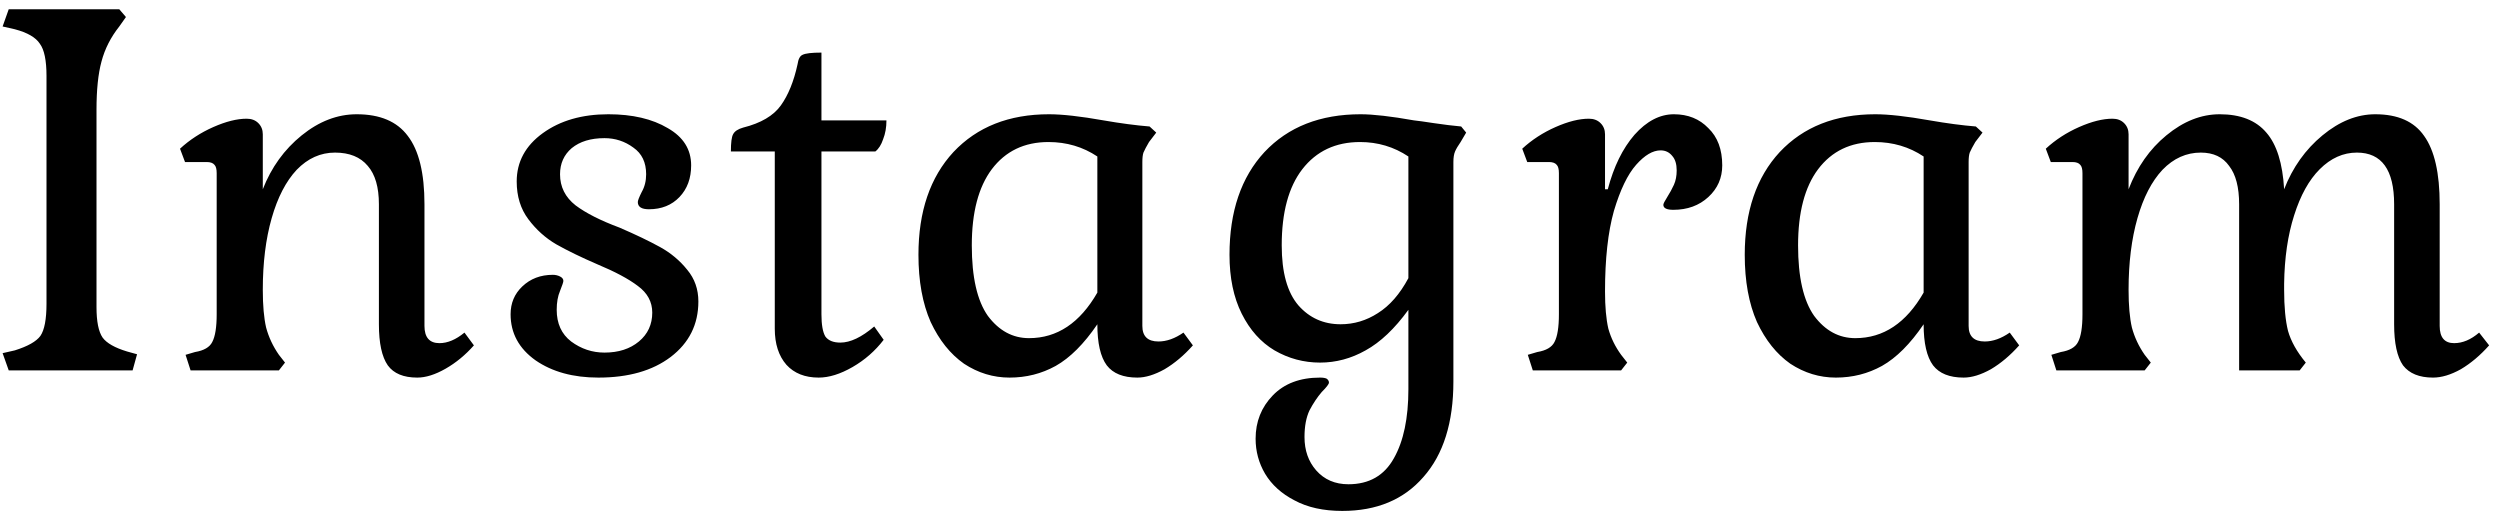
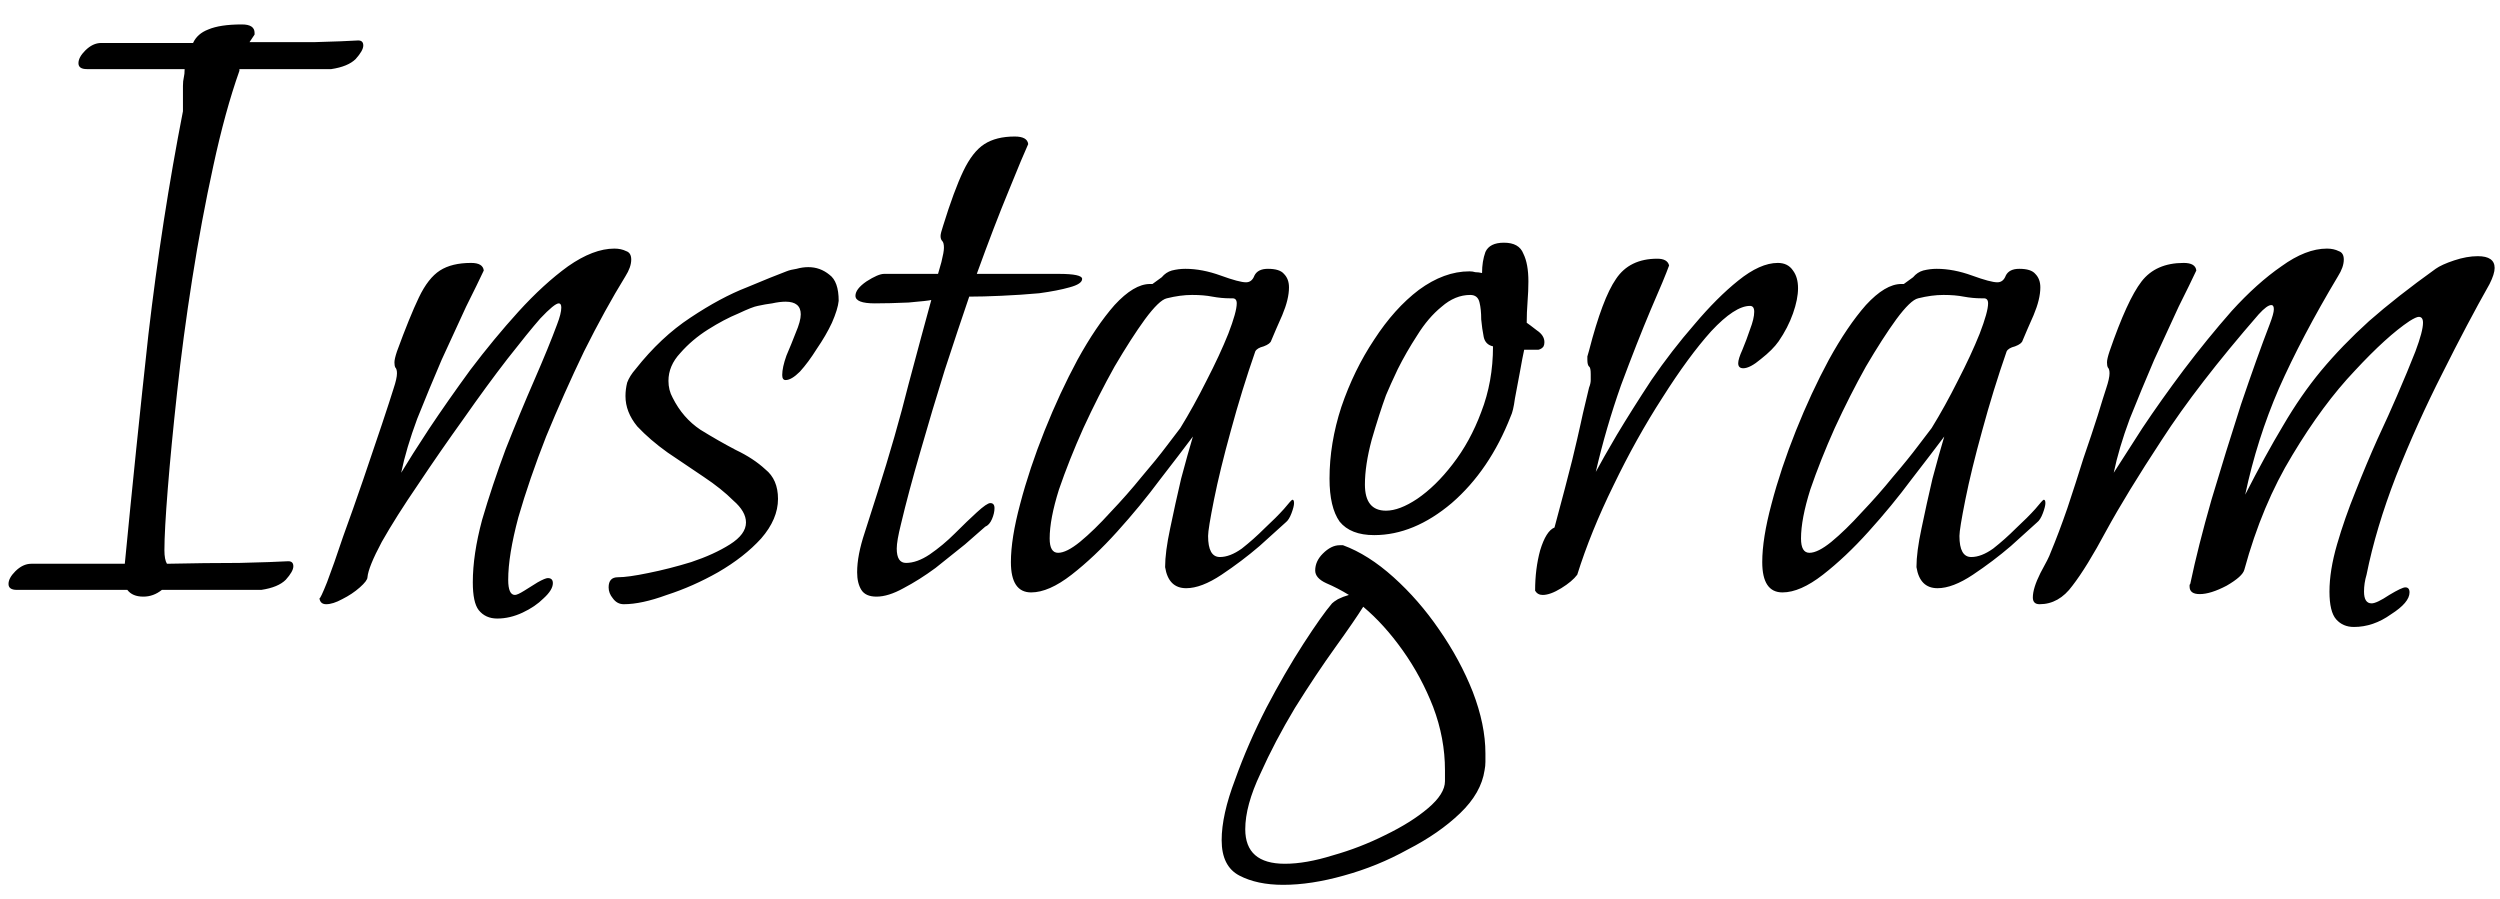
- <svg xmlns="http://www.w3.org/2000/svg" width="135" height="28" viewBox="0 0 135 28" fill="none">
-   <path d="M0.141 19.07L0.801 18.92C1.501 18.7 1.961 18.44 2.181 18.14C2.401 17.82 2.511 17.24 2.511 16.4V4.1C2.511 3.26 2.391 2.68 2.151 2.36C1.931 2.02 1.481 1.76 0.801 1.58L0.141 1.43L0.471 0.5H6.441L6.801 0.92L6.441 1.43C5.981 2.01 5.661 2.64 5.481 3.32C5.301 3.98 5.211 4.85 5.211 5.93V16.58C5.211 17.36 5.321 17.91 5.541 18.23C5.761 18.53 6.201 18.78 6.861 18.98L7.401 19.13L7.161 20H0.471L0.141 19.07ZM22.531 20.39C21.791 20.39 21.261 20.17 20.941 19.73C20.621 19.27 20.461 18.53 20.461 17.51V11.03C20.461 10.11 20.261 9.42 19.861 8.96C19.461 8.48 18.871 8.24 18.091 8.24C17.311 8.24 16.621 8.55 16.021 9.17C15.441 9.79 14.991 10.66 14.671 11.78C14.351 12.9 14.191 14.19 14.191 15.65C14.191 16.49 14.251 17.17 14.371 17.69C14.511 18.21 14.741 18.7 15.061 19.16L15.391 19.58L15.061 20H10.291L10.021 19.16L10.531 19.01C11.011 18.93 11.321 18.75 11.461 18.47C11.621 18.17 11.701 17.67 11.701 16.97V9.35C11.701 9.13 11.661 8.98 11.581 8.9C11.501 8.8 11.361 8.75 11.161 8.75H9.991L9.721 8.03C10.241 7.55 10.841 7.16 11.521 6.86C12.201 6.56 12.801 6.41 13.321 6.41C13.581 6.41 13.791 6.49 13.951 6.65C14.111 6.81 14.191 7.01 14.191 7.25V10.22C14.651 9.04 15.351 8.07 16.291 7.31C17.231 6.55 18.221 6.17 19.261 6.17C20.521 6.17 21.441 6.56 22.021 7.34C22.621 8.12 22.921 9.35 22.921 11.03V17.6C22.921 18.22 23.191 18.53 23.731 18.53C24.171 18.53 24.621 18.34 25.081 17.96L25.591 18.65C25.131 19.17 24.621 19.59 24.061 19.91C23.501 20.23 22.991 20.39 22.531 20.39ZM32.312 20.39C30.952 20.39 29.822 20.08 28.922 19.46C28.022 18.82 27.572 17.99 27.572 16.97C27.572 16.37 27.782 15.87 28.202 15.47C28.642 15.05 29.192 14.84 29.852 14.84C29.992 14.84 30.122 14.87 30.242 14.93C30.362 14.99 30.422 15.07 30.422 15.17C30.422 15.23 30.362 15.41 30.242 15.71C30.122 15.99 30.062 16.33 30.062 16.73C30.062 17.47 30.322 18.04 30.842 18.44C31.382 18.84 31.982 19.04 32.642 19.04C33.402 19.04 34.022 18.84 34.502 18.44C34.982 18.04 35.222 17.52 35.222 16.88C35.222 16.3 34.962 15.82 34.442 15.44C33.942 15.06 33.212 14.67 32.252 14.27C31.372 13.89 30.632 13.53 30.032 13.19C29.452 12.85 28.952 12.4 28.532 11.84C28.112 11.28 27.902 10.6 27.902 9.8C27.902 8.74 28.372 7.87 29.312 7.19C30.252 6.51 31.432 6.17 32.852 6.17C34.152 6.17 35.222 6.42 36.062 6.92C36.902 7.4 37.322 8.07 37.322 8.93C37.322 9.63 37.112 10.2 36.692 10.64C36.272 11.08 35.722 11.3 35.042 11.3C34.642 11.3 34.442 11.17 34.442 10.91C34.442 10.83 34.512 10.65 34.652 10.37C34.812 10.09 34.892 9.77 34.892 9.41C34.892 8.77 34.662 8.29 34.202 7.97C33.742 7.63 33.222 7.46 32.642 7.46C31.902 7.46 31.312 7.64 30.872 8C30.452 8.36 30.242 8.83 30.242 9.41C30.242 10.09 30.522 10.65 31.082 11.09C31.642 11.51 32.432 11.91 33.452 12.29C34.332 12.67 35.062 13.02 35.642 13.34C36.222 13.66 36.712 14.07 37.112 14.57C37.512 15.05 37.712 15.62 37.712 16.28C37.712 17.52 37.212 18.52 36.212 19.28C35.232 20.02 33.932 20.39 32.312 20.39ZM44.208 20.39C43.468 20.39 42.888 20.16 42.468 19.7C42.048 19.22 41.838 18.57 41.838 17.75V8.18H39.468C39.468 7.7 39.508 7.39 39.588 7.25C39.668 7.09 39.848 6.97 40.128 6.89C41.088 6.65 41.768 6.25 42.168 5.69C42.568 5.13 42.868 4.39 43.068 3.47C43.108 3.19 43.198 3.02 43.338 2.96C43.498 2.88 43.838 2.84 44.358 2.84V6.5H47.868C47.868 6.88 47.808 7.22 47.688 7.52C47.588 7.82 47.448 8.04 47.268 8.18H44.358V16.97C44.358 17.53 44.428 17.93 44.568 18.17C44.728 18.39 44.998 18.5 45.378 18.5C45.918 18.5 46.528 18.21 47.208 17.63L47.718 18.35C47.258 18.95 46.698 19.44 46.038 19.82C45.378 20.2 44.768 20.39 44.208 20.39ZM54.517 20.39C53.636 20.39 52.816 20.14 52.056 19.64C51.316 19.12 50.717 18.37 50.257 17.39C49.816 16.39 49.596 15.18 49.596 13.76C49.596 11.42 50.227 9.57 51.486 8.21C52.767 6.85 54.486 6.17 56.647 6.17C57.367 6.17 58.346 6.28 59.587 6.5C60.507 6.66 61.337 6.77 62.077 6.83L62.437 7.16L62.047 7.67C61.907 7.91 61.806 8.1 61.746 8.24C61.706 8.36 61.687 8.53 61.687 8.75V17.6C61.687 18.16 61.977 18.44 62.556 18.44C62.996 18.44 63.447 18.28 63.907 17.96L64.416 18.65C63.937 19.19 63.426 19.62 62.886 19.94C62.346 20.24 61.856 20.39 61.416 20.39C60.657 20.39 60.106 20.17 59.767 19.73C59.426 19.27 59.257 18.53 59.257 17.51C58.536 18.57 57.786 19.32 57.007 19.76C56.246 20.18 55.416 20.39 54.517 20.39ZM55.566 18.26C57.087 18.26 58.316 17.44 59.257 15.8V8.45C58.477 7.93 57.596 7.67 56.617 7.67C55.316 7.67 54.297 8.16 53.556 9.14C52.837 10.1 52.477 11.47 52.477 13.25C52.477 14.97 52.767 16.24 53.346 17.06C53.947 17.86 54.687 18.26 55.566 18.26ZM72.483 27.59C71.463 27.59 70.603 27.4 69.903 27.02C69.203 26.66 68.673 26.18 68.313 25.58C67.973 25 67.803 24.37 67.803 23.69C67.803 22.77 68.113 21.99 68.733 21.35C69.353 20.71 70.203 20.39 71.283 20.39C71.443 20.39 71.563 20.41 71.643 20.45C71.723 20.51 71.763 20.58 71.763 20.66C71.763 20.74 71.633 20.91 71.373 21.17C71.133 21.45 70.913 21.78 70.713 22.16C70.533 22.54 70.443 23.02 70.443 23.6C70.443 24.32 70.653 24.92 71.073 25.4C71.513 25.9 72.093 26.15 72.813 26.15C73.933 26.15 74.753 25.68 75.273 24.74C75.793 23.82 76.053 22.58 76.053 21.02V16.73C75.313 17.75 74.543 18.48 73.743 18.92C72.963 19.36 72.143 19.58 71.283 19.58C70.403 19.58 69.583 19.36 68.823 18.92C68.083 18.48 67.493 17.82 67.053 16.94C66.613 16.06 66.393 15 66.393 13.76C66.393 11.42 67.023 9.57 68.283 8.21C69.563 6.85 71.293 6.17 73.473 6.17C74.153 6.17 75.113 6.28 76.353 6.5C76.553 6.52 76.913 6.57 77.433 6.65C77.973 6.73 78.463 6.79 78.903 6.83L79.173 7.16L78.873 7.67C78.733 7.87 78.633 8.04 78.573 8.18C78.513 8.32 78.483 8.51 78.483 8.75V20.6C78.483 22.82 77.943 24.54 76.863 25.76C75.803 26.98 74.343 27.59 72.483 27.59ZM72.393 17.51C73.113 17.51 73.783 17.31 74.403 16.91C75.043 16.51 75.593 15.88 76.053 15.02V8.45C75.273 7.93 74.403 7.67 73.443 7.67C72.123 7.67 71.083 8.16 70.323 9.14C69.583 10.1 69.213 11.47 69.213 13.25C69.213 14.71 69.513 15.79 70.113 16.49C70.713 17.17 71.473 17.51 72.393 17.51ZM82.501 19.16L83.011 19.01C83.491 18.93 83.801 18.75 83.941 18.47C84.101 18.17 84.181 17.67 84.181 16.97V9.35C84.181 9.13 84.141 8.98 84.061 8.9C83.981 8.8 83.841 8.75 83.641 8.75H82.471L82.201 8.03C82.721 7.55 83.321 7.16 84.001 6.86C84.681 6.56 85.281 6.41 85.801 6.41C86.061 6.41 86.271 6.49 86.431 6.65C86.591 6.81 86.671 7.01 86.671 7.25V10.22H86.821C87.141 9 87.621 8.02 88.261 7.28C88.921 6.54 89.631 6.17 90.391 6.17C91.151 6.17 91.771 6.42 92.251 6.92C92.751 7.4 93.001 8.07 93.001 8.93C93.001 9.61 92.751 10.18 92.251 10.64C91.751 11.1 91.121 11.33 90.361 11.33C90.001 11.33 89.821 11.24 89.821 11.06C89.821 11 89.891 10.86 90.031 10.64C90.171 10.42 90.291 10.2 90.391 9.98C90.491 9.76 90.541 9.5 90.541 9.2C90.541 8.86 90.461 8.6 90.301 8.42C90.141 8.22 89.931 8.12 89.671 8.12C89.251 8.12 88.811 8.38 88.351 8.9C87.891 9.42 87.491 10.25 87.151 11.39C86.831 12.53 86.671 13.98 86.671 15.74C86.671 16.56 86.731 17.23 86.851 17.75C86.991 18.25 87.221 18.72 87.541 19.16L87.871 19.58L87.541 20H82.771L82.501 19.16ZM99.136 20.39C98.256 20.39 97.436 20.14 96.676 19.64C95.936 19.12 95.336 18.37 94.876 17.39C94.436 16.39 94.216 15.18 94.216 13.76C94.216 11.42 94.846 9.57 96.106 8.21C97.386 6.85 99.106 6.17 101.266 6.17C101.986 6.17 102.966 6.28 104.206 6.5C105.126 6.66 105.956 6.77 106.696 6.83L107.056 7.16L106.666 7.67C106.526 7.91 106.426 8.1 106.366 8.24C106.326 8.36 106.306 8.53 106.306 8.75V17.6C106.306 18.16 106.596 18.44 107.176 18.44C107.616 18.44 108.066 18.28 108.526 17.96L109.036 18.65C108.556 19.19 108.046 19.62 107.506 19.94C106.966 20.24 106.476 20.39 106.036 20.39C105.276 20.39 104.726 20.17 104.386 19.73C104.046 19.27 103.876 18.53 103.876 17.51C103.156 18.57 102.406 19.32 101.626 19.76C100.866 20.18 100.036 20.39 99.136 20.39ZM100.186 18.26C101.706 18.26 102.936 17.44 103.876 15.8V8.45C103.096 7.93 102.216 7.67 101.236 7.67C99.936 7.67 98.916 8.16 98.176 9.14C97.456 10.1 97.096 11.47 97.096 13.25C97.096 14.97 97.386 16.24 97.966 17.06C98.566 17.86 99.306 18.26 100.186 18.26ZM131.383 20.39C130.643 20.39 130.103 20.17 129.763 19.73C129.443 19.27 129.283 18.53 129.283 17.51V11.03C129.283 9.17 128.613 8.24 127.273 8.24C126.533 8.24 125.863 8.54 125.263 9.14C124.683 9.72 124.223 10.55 123.883 11.63C123.543 12.69 123.363 13.92 123.343 15.32V15.65C123.343 16.57 123.413 17.31 123.553 17.87C123.713 18.43 124.033 19 124.513 19.58L124.183 20H120.913V11.03C120.913 10.11 120.733 9.42 120.373 8.96C120.033 8.48 119.523 8.24 118.843 8.24C118.063 8.24 117.373 8.55 116.773 9.17C116.193 9.79 115.743 10.66 115.423 11.78C115.103 12.9 114.943 14.19 114.943 15.65C114.943 16.49 115.003 17.17 115.123 17.69C115.263 18.21 115.493 18.7 115.813 19.16L116.143 19.58L115.813 20H111.043L110.773 19.16L111.283 19.01C111.763 18.93 112.073 18.75 112.213 18.47C112.373 18.17 112.453 17.67 112.453 16.97V9.35C112.453 9.13 112.413 8.98 112.333 8.9C112.253 8.8 112.113 8.75 111.913 8.75H110.743L110.473 8.03C110.993 7.55 111.593 7.16 112.273 6.86C112.953 6.56 113.553 6.41 114.073 6.41C114.333 6.41 114.543 6.49 114.703 6.65C114.863 6.81 114.943 7.01 114.943 7.25V10.22C115.403 9.02 116.083 8.05 116.983 7.31C117.903 6.55 118.863 6.17 119.863 6.17C120.983 6.17 121.823 6.5 122.383 7.16C122.943 7.8 123.263 8.82 123.343 10.22C123.803 9.04 124.493 8.07 125.413 7.31C126.333 6.55 127.283 6.17 128.263 6.17C129.483 6.17 130.363 6.56 130.903 7.34C131.463 8.12 131.743 9.35 131.743 11.03V17.6C131.743 18.22 132.003 18.53 132.523 18.53C132.983 18.53 133.433 18.34 133.873 17.96L134.413 18.65C133.933 19.19 133.423 19.62 132.883 19.94C132.343 20.24 131.843 20.39 131.383 20.39Z" fill="black" />
+ <svg xmlns="http://www.w3.org/2000/svg" width="89" height="32" viewBox="0 0 89 32" fill="none">
+   <path d="M5.103 21.24C4.843 21.24 4.653 21.16 4.533 21H0.603C0.403 21 0.303 20.93 0.303 20.79C0.303 20.65 0.383 20.5 0.543 20.34C0.723 20.16 0.913 20.07 1.113 20.07H4.443C4.703 17.37 4.983 14.65 5.283 11.91C5.603 9.17 6.013 6.52 6.513 3.96V3.06C6.513 2.94 6.523 2.84 6.543 2.76C6.563 2.68 6.573 2.58 6.573 2.46H3.093C2.893 2.46 2.793 2.39 2.793 2.25C2.793 2.11 2.873 1.96 3.033 1.8C3.213 1.62 3.403 1.53 3.603 1.53H6.873C6.973 1.31 7.153 1.15 7.413 1.05C7.693 0.93 8.093 0.87 8.613 0.87C8.913 0.87 9.063 0.97 9.063 1.17V1.23L8.883 1.5C9.723 1.5 10.493 1.5 11.193 1.5C11.913 1.48 12.433 1.46 12.753 1.44C12.873 1.44 12.933 1.5 12.933 1.62C12.933 1.74 12.843 1.9 12.663 2.1C12.483 2.28 12.193 2.4 11.793 2.46H8.523V2.52C8.183 3.48 7.873 4.61 7.593 5.91C7.313 7.19 7.063 8.53 6.843 9.93C6.623 11.33 6.443 12.68 6.303 13.98C6.163 15.26 6.053 16.4 5.973 17.4C5.893 18.4 5.853 19.13 5.853 19.59C5.853 19.81 5.883 19.97 5.943 20.07C6.863 20.05 7.723 20.04 8.523 20.04C9.343 20.02 9.923 20 10.263 19.98C10.383 19.98 10.443 20.04 10.443 20.16C10.443 20.28 10.353 20.44 10.173 20.64C9.993 20.82 9.703 20.94 9.303 21H5.763C5.563 21.16 5.343 21.24 5.103 21.24ZM17.702 22.02C17.422 22.02 17.202 21.92 17.042 21.72C16.902 21.54 16.832 21.21 16.832 20.73C16.832 20.07 16.942 19.33 17.162 18.51C17.402 17.69 17.682 16.85 18.002 15.99C18.342 15.13 18.682 14.31 19.022 13.53C19.362 12.75 19.632 12.09 19.832 11.55C19.932 11.29 19.982 11.09 19.982 10.95C19.982 10.85 19.952 10.8 19.892 10.8C19.792 10.8 19.572 10.98 19.232 11.34C18.952 11.66 18.562 12.14 18.062 12.78C17.582 13.4 17.062 14.11 16.502 14.91C15.942 15.69 15.402 16.47 14.882 17.25C14.362 18.01 13.932 18.69 13.592 19.29C13.272 19.89 13.102 20.31 13.082 20.55C13.082 20.63 12.992 20.75 12.812 20.91C12.632 21.07 12.422 21.21 12.182 21.33C11.962 21.45 11.772 21.51 11.612 21.51C11.472 21.51 11.392 21.44 11.372 21.3C11.392 21.32 11.482 21.13 11.642 20.73C11.802 20.31 11.992 19.77 12.212 19.11C12.452 18.45 12.692 17.77 12.932 17.07C13.172 16.35 13.392 15.7 13.592 15.12C13.792 14.52 13.932 14.09 14.012 13.83C14.092 13.59 14.132 13.41 14.132 13.29C14.132 13.19 14.112 13.12 14.072 13.08C14.052 13.04 14.042 12.98 14.042 12.9C14.042 12.82 14.072 12.69 14.132 12.51C14.432 11.69 14.692 11.05 14.912 10.59C15.132 10.13 15.382 9.81 15.662 9.63C15.942 9.45 16.312 9.36 16.772 9.36C17.052 9.36 17.202 9.45 17.222 9.63C17.082 9.93 16.872 10.36 16.592 10.92C16.332 11.48 16.042 12.11 15.722 12.81C15.422 13.51 15.132 14.21 14.852 14.91C14.592 15.61 14.402 16.25 14.282 16.83C14.522 16.43 14.852 15.91 15.272 15.27C15.712 14.61 16.202 13.91 16.742 13.17C17.302 12.43 17.872 11.74 18.452 11.1C19.052 10.44 19.642 9.9 20.222 9.48C20.822 9.06 21.372 8.85 21.872 8.85C22.032 8.85 22.172 8.88 22.292 8.94C22.412 8.98 22.472 9.08 22.472 9.24C22.472 9.42 22.402 9.62 22.262 9.84C21.782 10.62 21.292 11.51 20.792 12.51C20.312 13.51 19.862 14.52 19.442 15.54C19.042 16.56 18.712 17.52 18.452 18.42C18.212 19.32 18.092 20.06 18.092 20.64C18.092 21 18.172 21.18 18.332 21.18C18.392 21.18 18.502 21.13 18.662 21.03C18.822 20.93 18.982 20.83 19.142 20.73C19.322 20.63 19.442 20.58 19.502 20.58C19.622 20.58 19.682 20.64 19.682 20.76C19.682 20.92 19.572 21.1 19.352 21.3C19.152 21.5 18.902 21.67 18.602 21.81C18.302 21.95 18.002 22.02 17.702 22.02ZM22.207 21.51C22.047 21.51 21.917 21.44 21.817 21.3C21.717 21.18 21.667 21.05 21.667 20.91C21.667 20.67 21.777 20.55 21.997 20.55C22.237 20.55 22.597 20.5 23.077 20.4C23.577 20.3 24.087 20.17 24.607 20.01C25.147 19.83 25.607 19.62 25.987 19.38C26.367 19.14 26.557 18.88 26.557 18.6C26.557 18.34 26.407 18.08 26.107 17.82C25.827 17.54 25.477 17.26 25.057 16.98C24.637 16.7 24.207 16.41 23.767 16.11C23.347 15.81 22.987 15.5 22.687 15.18C22.407 14.84 22.267 14.48 22.267 14.1C22.267 13.94 22.287 13.78 22.327 13.62C22.387 13.46 22.487 13.3 22.627 13.14C23.227 12.38 23.877 11.77 24.577 11.31C25.297 10.83 25.967 10.47 26.587 10.23C27.207 9.97 27.677 9.78 27.997 9.66C28.097 9.62 28.217 9.59 28.357 9.57C28.497 9.53 28.637 9.51 28.777 9.51C29.057 9.51 29.307 9.6 29.527 9.78C29.747 9.94 29.857 10.25 29.857 10.71C29.837 10.91 29.757 11.17 29.617 11.49C29.477 11.79 29.297 12.1 29.077 12.42C28.877 12.74 28.677 13.01 28.477 13.23C28.277 13.43 28.107 13.53 27.967 13.53C27.887 13.53 27.847 13.47 27.847 13.35C27.847 13.17 27.897 12.94 27.997 12.66C28.117 12.38 28.227 12.11 28.327 11.85C28.447 11.57 28.507 11.35 28.507 11.19C28.507 10.89 28.327 10.74 27.967 10.74C27.827 10.74 27.667 10.76 27.487 10.8C27.327 10.82 27.157 10.85 26.977 10.89C26.857 10.91 26.627 11 26.287 11.16C25.947 11.3 25.587 11.49 25.207 11.73C24.827 11.97 24.497 12.25 24.217 12.57C23.937 12.87 23.797 13.2 23.797 13.56C23.797 13.78 23.847 13.98 23.947 14.16C24.187 14.64 24.517 15.02 24.937 15.3C25.357 15.56 25.777 15.8 26.197 16.02C26.617 16.22 26.967 16.45 27.247 16.71C27.547 16.95 27.697 17.3 27.697 17.76C27.697 18.24 27.497 18.71 27.097 19.17C26.697 19.61 26.187 20.01 25.567 20.37C24.967 20.71 24.357 20.98 23.737 21.18C23.137 21.4 22.627 21.51 22.207 21.51ZM31.204 21.24C30.944 21.24 30.764 21.16 30.664 21C30.564 20.84 30.514 20.63 30.514 20.37C30.514 19.97 30.604 19.5 30.784 18.96C30.964 18.4 31.114 17.93 31.234 17.55C31.674 16.17 32.044 14.88 32.344 13.68C32.664 12.48 32.934 11.48 33.154 10.68C33.074 10.7 32.804 10.73 32.344 10.77C31.884 10.79 31.484 10.8 31.144 10.8C30.684 10.8 30.454 10.71 30.454 10.53C30.454 10.37 30.584 10.2 30.844 10.02C31.124 9.84 31.334 9.75 31.474 9.75H33.394L33.514 9.33C33.574 9.09 33.604 8.92 33.604 8.82C33.604 8.7 33.584 8.62 33.544 8.58C33.504 8.54 33.484 8.48 33.484 8.4C33.484 8.34 33.514 8.22 33.574 8.04C33.834 7.2 34.074 6.55 34.294 6.09C34.514 5.63 34.764 5.31 35.044 5.13C35.324 4.95 35.684 4.86 36.124 4.86C36.424 4.86 36.584 4.95 36.604 5.13C36.484 5.39 36.254 5.94 35.914 6.78C35.574 7.6 35.194 8.59 34.774 9.75H37.684C38.244 9.75 38.524 9.81 38.524 9.93C38.524 10.05 38.374 10.15 38.074 10.23C37.794 10.31 37.434 10.38 36.994 10.44C36.554 10.48 36.104 10.51 35.644 10.53C35.204 10.55 34.824 10.56 34.504 10.56C34.244 11.32 33.954 12.19 33.634 13.17C33.334 14.13 33.044 15.1 32.764 16.08C32.484 17.04 32.254 17.9 32.074 18.66C31.974 19.06 31.924 19.35 31.924 19.53C31.924 19.87 32.034 20.04 32.254 20.04C32.514 20.04 32.794 19.94 33.094 19.74C33.414 19.52 33.714 19.27 33.994 18.99C34.294 18.69 34.554 18.44 34.774 18.24C35.014 18.02 35.174 17.91 35.254 17.91C35.354 17.91 35.404 17.97 35.404 18.09C35.404 18.21 35.374 18.34 35.314 18.48C35.254 18.62 35.174 18.71 35.074 18.75C34.914 18.89 34.674 19.1 34.354 19.38C34.034 19.64 33.684 19.92 33.304 20.22C32.924 20.5 32.544 20.74 32.164 20.94C31.804 21.14 31.484 21.24 31.204 21.24ZM36.708 21.09C36.228 21.09 35.988 20.73 35.988 20.01C35.988 19.45 36.098 18.76 36.318 17.94C36.538 17.1 36.828 16.23 37.188 15.33C37.548 14.43 37.938 13.59 38.358 12.81C38.798 12.01 39.238 11.36 39.678 10.86C40.138 10.36 40.558 10.11 40.938 10.11H41.028L41.358 9.87C41.458 9.75 41.578 9.67 41.718 9.63C41.878 9.59 42.038 9.57 42.198 9.57C42.598 9.57 43.018 9.65 43.458 9.81C43.898 9.97 44.198 10.05 44.358 10.05C44.498 10.05 44.598 9.97 44.658 9.81C44.738 9.65 44.898 9.57 45.138 9.57C45.418 9.57 45.608 9.63 45.708 9.75C45.828 9.87 45.888 10.03 45.888 10.23C45.888 10.51 45.808 10.84 45.648 11.22C45.488 11.58 45.358 11.88 45.258 12.12C45.238 12.2 45.148 12.27 44.988 12.33C44.828 12.37 44.728 12.43 44.688 12.51C44.368 13.43 44.078 14.37 43.818 15.33C43.558 16.27 43.358 17.09 43.218 17.79C43.078 18.49 43.008 18.92 43.008 19.08C43.008 19.58 43.148 19.83 43.428 19.83C43.668 19.83 43.928 19.73 44.208 19.53C44.488 19.31 44.758 19.07 45.018 18.81C45.298 18.55 45.528 18.32 45.708 18.12C45.888 17.9 45.988 17.79 46.008 17.79C46.048 17.79 46.068 17.83 46.068 17.91C46.068 17.99 46.038 18.11 45.978 18.27C45.918 18.43 45.848 18.54 45.768 18.6C45.568 18.78 45.258 19.06 44.838 19.44C44.418 19.8 43.968 20.14 43.488 20.46C43.008 20.78 42.588 20.94 42.228 20.94C41.808 20.94 41.558 20.69 41.478 20.19C41.478 19.83 41.538 19.37 41.658 18.81C41.778 18.23 41.908 17.64 42.048 17.04C42.208 16.44 42.348 15.94 42.468 15.54C42.168 15.94 41.778 16.45 41.298 17.07C40.838 17.69 40.328 18.31 39.768 18.93C39.228 19.53 38.688 20.04 38.148 20.46C37.608 20.88 37.128 21.09 36.708 21.09ZM37.668 19.68C37.868 19.68 38.128 19.55 38.448 19.29C38.788 19.01 39.148 18.66 39.528 18.24C39.928 17.82 40.298 17.4 40.638 16.98C40.998 16.56 41.298 16.19 41.538 15.87C41.798 15.53 41.958 15.32 42.018 15.24C42.338 14.72 42.648 14.16 42.948 13.56C43.268 12.94 43.528 12.38 43.728 11.88C43.928 11.36 44.028 11 44.028 10.8C44.028 10.68 43.978 10.62 43.878 10.62H43.788C43.588 10.62 43.378 10.6 43.158 10.56C42.958 10.52 42.718 10.5 42.438 10.5C42.158 10.5 41.858 10.54 41.538 10.62C41.358 10.66 41.098 10.91 40.758 11.37C40.438 11.81 40.078 12.37 39.678 13.05C39.298 13.73 38.928 14.46 38.568 15.24C38.228 16 37.938 16.73 37.698 17.43C37.478 18.13 37.368 18.71 37.368 19.17C37.368 19.51 37.468 19.68 37.668 19.68ZM48.921 19.05C48.361 19.05 47.951 18.89 47.691 18.57C47.451 18.23 47.331 17.72 47.331 17.04C47.331 16.2 47.471 15.35 47.751 14.49C48.051 13.61 48.441 12.81 48.921 12.09C49.401 11.35 49.931 10.76 50.511 10.32C51.111 9.88 51.711 9.66 52.311 9.66C52.391 9.66 52.461 9.67 52.521 9.69C52.601 9.69 52.681 9.7 52.761 9.72C52.761 9.44 52.801 9.19 52.881 8.97C52.981 8.75 53.201 8.64 53.541 8.64C53.901 8.64 54.131 8.77 54.231 9.03C54.351 9.27 54.411 9.6 54.411 10.02C54.411 10.24 54.401 10.48 54.381 10.74C54.361 11 54.351 11.25 54.351 11.49C54.411 11.53 54.531 11.62 54.711 11.76C54.891 11.88 54.981 12.02 54.981 12.18C54.981 12.24 54.971 12.29 54.951 12.33C54.911 12.39 54.851 12.43 54.771 12.45C54.691 12.45 54.611 12.45 54.531 12.45H54.261C54.221 12.63 54.171 12.89 54.111 13.23C54.051 13.55 53.991 13.87 53.931 14.19C53.891 14.49 53.841 14.7 53.781 14.82C53.281 16.1 52.581 17.13 51.681 17.91C50.781 18.67 49.861 19.05 48.921 19.05ZM49.341 18.18C49.661 18.18 50.031 18.04 50.451 17.76C50.891 17.46 51.311 17.05 51.711 16.53C52.131 15.99 52.471 15.37 52.731 14.67C53.011 13.95 53.151 13.17 53.151 12.33C52.971 12.29 52.861 12.18 52.821 12C52.781 11.8 52.751 11.59 52.731 11.37C52.731 11.13 52.711 10.93 52.671 10.77C52.631 10.59 52.521 10.5 52.341 10.5C51.981 10.5 51.641 10.64 51.321 10.92C51.001 11.18 50.711 11.52 50.451 11.94C50.191 12.34 49.961 12.74 49.761 13.14C49.581 13.52 49.441 13.83 49.341 14.07C49.181 14.51 49.011 15.04 48.831 15.66C48.671 16.26 48.591 16.79 48.591 17.25C48.591 17.87 48.841 18.18 49.341 18.18ZM45.681 31.5C45.061 31.5 44.541 31.39 44.121 31.17C43.701 30.95 43.491 30.53 43.491 29.91C43.491 29.31 43.651 28.59 43.971 27.75C44.271 26.91 44.641 26.06 45.081 25.2C45.521 24.36 45.961 23.6 46.401 22.92C46.841 22.24 47.181 21.76 47.421 21.48C47.461 21.44 47.531 21.39 47.631 21.33C47.751 21.27 47.881 21.22 48.021 21.18C47.761 21.02 47.491 20.88 47.211 20.76C46.951 20.64 46.821 20.49 46.821 20.31C46.821 20.09 46.911 19.89 47.091 19.71C47.291 19.51 47.491 19.41 47.691 19.41H47.811C48.411 19.63 49.011 20.01 49.611 20.55C50.211 21.09 50.751 21.71 51.231 22.41C51.731 23.13 52.131 23.87 52.431 24.63C52.731 25.41 52.881 26.14 52.881 26.82C52.881 26.92 52.881 27.02 52.881 27.12C52.881 27.22 52.871 27.32 52.851 27.42C52.771 27.96 52.481 28.47 51.981 28.95C51.481 29.43 50.861 29.86 50.121 30.24C49.401 30.64 48.641 30.95 47.841 31.17C47.061 31.39 46.341 31.5 45.681 31.5ZM45.741 30.75C46.241 30.75 46.811 30.65 47.451 30.45C48.091 30.27 48.711 30.03 49.311 29.73C49.931 29.43 50.441 29.11 50.841 28.77C51.241 28.43 51.441 28.11 51.441 27.81V27.42C51.441 26.66 51.301 25.91 51.021 25.17C50.741 24.45 50.381 23.78 49.941 23.16C49.501 22.54 49.031 22.02 48.531 21.6C48.331 21.92 48.001 22.4 47.541 23.04C47.081 23.68 46.601 24.4 46.101 25.2C45.621 26 45.211 26.78 44.871 27.54C44.511 28.3 44.331 28.96 44.331 29.52C44.331 30.34 44.801 30.75 45.741 30.75ZM54.92 21.18C54.8 21.18 54.71 21.13 54.65 21.03C54.65 20.51 54.71 20.03 54.83 19.59C54.97 19.13 55.14 18.86 55.34 18.78C55.62 17.74 55.83 16.94 55.97 16.38C56.11 15.8 56.21 15.37 56.27 15.09C56.33 14.81 56.38 14.59 56.42 14.43C56.46 14.25 56.51 14.04 56.57 13.8C56.61 13.7 56.63 13.61 56.63 13.53C56.63 13.45 56.63 13.38 56.63 13.32C56.63 13.16 56.61 13.07 56.57 13.05C56.53 13.01 56.51 12.93 56.51 12.81C56.51 12.77 56.51 12.73 56.51 12.69C56.53 12.63 56.55 12.56 56.57 12.48C56.89 11.24 57.21 10.39 57.53 9.93C57.85 9.45 58.34 9.21 59 9.21C59.24 9.21 59.38 9.29 59.42 9.45C59.32 9.73 59.1 10.26 58.76 11.04C58.44 11.8 58.09 12.69 57.71 13.71C57.35 14.73 57.05 15.76 56.81 16.8C56.97 16.5 57.22 16.06 57.56 15.48C57.92 14.88 58.33 14.23 58.79 13.53C59.27 12.83 59.78 12.17 60.32 11.55C60.86 10.91 61.38 10.39 61.88 9.99C62.4 9.57 62.87 9.36 63.29 9.36C63.53 9.36 63.71 9.45 63.83 9.63C63.95 9.79 64.01 10 64.01 10.26C64.01 10.52 63.95 10.82 63.83 11.16C63.71 11.5 63.54 11.83 63.32 12.15C63.18 12.35 62.97 12.56 62.69 12.78C62.43 13 62.22 13.11 62.06 13.11C61.94 13.11 61.88 13.05 61.88 12.93C61.88 12.83 61.93 12.67 62.03 12.45C62.13 12.21 62.22 11.97 62.3 11.73C62.4 11.47 62.45 11.26 62.45 11.1C62.45 10.96 62.4 10.89 62.3 10.89C61.94 10.89 61.48 11.19 60.92 11.79C60.38 12.39 59.8 13.18 59.18 14.16C58.56 15.12 57.98 16.16 57.44 17.28C56.9 18.38 56.47 19.44 56.15 20.46C56.03 20.62 55.84 20.78 55.58 20.94C55.32 21.1 55.1 21.18 54.92 21.18ZM63.456 21.09C62.976 21.09 62.736 20.73 62.736 20.01C62.736 19.45 62.846 18.76 63.066 17.94C63.286 17.1 63.576 16.23 63.936 15.33C64.296 14.43 64.686 13.59 65.106 12.81C65.546 12.01 65.986 11.36 66.426 10.86C66.886 10.36 67.306 10.11 67.686 10.11H67.776L68.106 9.87C68.206 9.75 68.326 9.67 68.466 9.63C68.626 9.59 68.786 9.57 68.946 9.57C69.346 9.57 69.766 9.65 70.206 9.81C70.646 9.97 70.946 10.05 71.106 10.05C71.246 10.05 71.346 9.97 71.406 9.81C71.486 9.65 71.646 9.57 71.886 9.57C72.166 9.57 72.356 9.63 72.456 9.75C72.576 9.87 72.636 10.03 72.636 10.23C72.636 10.51 72.556 10.84 72.396 11.22C72.236 11.58 72.106 11.88 72.006 12.12C71.986 12.2 71.896 12.27 71.736 12.33C71.576 12.37 71.476 12.43 71.436 12.51C71.116 13.43 70.826 14.37 70.566 15.33C70.306 16.27 70.106 17.09 69.966 17.79C69.826 18.49 69.756 18.92 69.756 19.08C69.756 19.58 69.896 19.83 70.176 19.83C70.416 19.83 70.676 19.73 70.956 19.53C71.236 19.31 71.506 19.07 71.766 18.81C72.046 18.55 72.276 18.32 72.456 18.12C72.636 17.9 72.736 17.79 72.756 17.79C72.796 17.79 72.816 17.83 72.816 17.91C72.816 17.99 72.786 18.11 72.726 18.27C72.666 18.43 72.596 18.54 72.516 18.6C72.316 18.78 72.006 19.06 71.586 19.44C71.166 19.8 70.716 20.14 70.236 20.46C69.756 20.78 69.336 20.94 68.976 20.94C68.556 20.94 68.306 20.69 68.226 20.19C68.226 19.83 68.286 19.37 68.406 18.81C68.526 18.23 68.656 17.64 68.796 17.04C68.956 16.44 69.096 15.94 69.216 15.54C68.916 15.94 68.526 16.45 68.046 17.07C67.586 17.69 67.076 18.31 66.516 18.93C65.976 19.53 65.436 20.04 64.896 20.46C64.356 20.88 63.876 21.09 63.456 21.09ZM64.416 19.68C64.616 19.68 64.876 19.55 65.196 19.29C65.536 19.01 65.896 18.66 66.276 18.24C66.676 17.82 67.046 17.4 67.386 16.98C67.746 16.56 68.046 16.19 68.286 15.87C68.546 15.53 68.706 15.32 68.766 15.24C69.086 14.72 69.396 14.16 69.696 13.56C70.016 12.94 70.276 12.38 70.476 11.88C70.676 11.36 70.776 11 70.776 10.8C70.776 10.68 70.726 10.62 70.626 10.62H70.536C70.336 10.62 70.126 10.6 69.906 10.56C69.706 10.52 69.466 10.5 69.186 10.5C68.906 10.5 68.606 10.54 68.286 10.62C68.106 10.66 67.846 10.91 67.506 11.37C67.186 11.81 66.826 12.37 66.426 13.05C66.046 13.73 65.676 14.46 65.316 15.24C64.976 16 64.686 16.73 64.446 17.43C64.226 18.13 64.116 18.71 64.116 19.17C64.116 19.51 64.216 19.68 64.416 19.68ZM83.799 22.32C83.539 22.32 83.329 22.23 83.169 22.05C83.009 21.87 82.929 21.54 82.929 21.06C82.929 20.56 83.019 20 83.199 19.38C83.379 18.76 83.599 18.13 83.859 17.49C84.119 16.83 84.379 16.21 84.639 15.63C84.919 15.03 85.149 14.52 85.329 14.1C85.589 13.5 85.809 12.97 85.989 12.51C86.169 12.03 86.259 11.69 86.259 11.49C86.259 11.35 86.209 11.28 86.109 11.28C86.049 11.28 85.939 11.33 85.779 11.43C85.239 11.79 84.589 12.38 83.829 13.2C83.069 14 82.329 15 81.609 16.2C80.889 17.38 80.319 18.74 79.899 20.28C79.859 20.44 79.649 20.63 79.269 20.85C78.889 21.05 78.569 21.15 78.309 21.15C78.069 21.15 77.949 21.06 77.949 20.88C77.949 20.86 77.949 20.84 77.949 20.82C77.969 20.8 77.979 20.78 77.979 20.76C78.159 19.9 78.409 18.91 78.729 17.79C79.069 16.65 79.419 15.52 79.779 14.4C80.159 13.28 80.499 12.33 80.799 11.55C80.899 11.29 80.949 11.11 80.949 11.01C80.949 10.91 80.919 10.86 80.859 10.86C80.759 10.86 80.609 10.97 80.409 11.19C78.949 12.87 77.799 14.36 76.959 15.66C76.119 16.94 75.459 18.02 74.979 18.9C74.519 19.76 74.119 20.41 73.779 20.85C73.459 21.29 73.069 21.51 72.609 21.51C72.449 21.51 72.369 21.43 72.369 21.27C72.369 21.05 72.459 20.76 72.639 20.4C72.839 20.04 72.959 19.8 72.999 19.68C73.199 19.2 73.399 18.67 73.599 18.09C73.799 17.49 73.989 16.9 74.169 16.32C74.369 15.74 74.539 15.23 74.679 14.79C74.819 14.33 74.919 14.01 74.979 13.83C75.059 13.59 75.099 13.41 75.099 13.29C75.099 13.19 75.079 13.12 75.039 13.08C75.019 13.04 75.009 12.98 75.009 12.9C75.009 12.82 75.039 12.69 75.099 12.51C75.519 11.29 75.899 10.46 76.239 10.02C76.579 9.58 77.079 9.36 77.739 9.36C78.019 9.36 78.169 9.45 78.189 9.63C78.049 9.93 77.839 10.36 77.559 10.92C77.299 11.48 77.009 12.11 76.689 12.81C76.389 13.51 76.099 14.21 75.819 14.91C75.559 15.61 75.369 16.25 75.249 16.83C75.509 16.43 75.849 15.9 76.269 15.24C76.709 14.58 77.199 13.89 77.739 13.17C78.299 12.43 78.869 11.73 79.449 11.07C80.049 10.41 80.639 9.88 81.219 9.48C81.799 9.06 82.339 8.85 82.839 8.85C82.999 8.85 83.139 8.88 83.259 8.94C83.379 8.98 83.439 9.08 83.439 9.24C83.439 9.42 83.369 9.62 83.229 9.84C82.369 11.28 81.669 12.61 81.129 13.83C80.609 15.03 80.209 16.29 79.929 17.61C80.409 16.67 80.859 15.85 81.279 15.15C81.699 14.43 82.149 13.78 82.629 13.2C83.129 12.6 83.699 12.01 84.339 11.43C84.999 10.85 85.789 10.23 86.709 9.57C86.849 9.47 87.069 9.37 87.369 9.27C87.669 9.17 87.949 9.12 88.209 9.12C88.609 9.12 88.809 9.26 88.809 9.54C88.809 9.68 88.749 9.87 88.629 10.11C88.109 11.03 87.549 12.09 86.949 13.29C86.349 14.47 85.799 15.69 85.299 16.95C84.819 18.19 84.469 19.36 84.249 20.46C84.189 20.66 84.159 20.86 84.159 21.06C84.159 21.34 84.249 21.48 84.429 21.48C84.549 21.48 84.759 21.38 85.059 21.18C85.359 21 85.549 20.91 85.629 20.91C85.729 20.91 85.779 20.97 85.779 21.09C85.779 21.33 85.559 21.59 85.119 21.87C84.699 22.17 84.259 22.32 83.799 22.32Z" fill="black" />
</svg>
